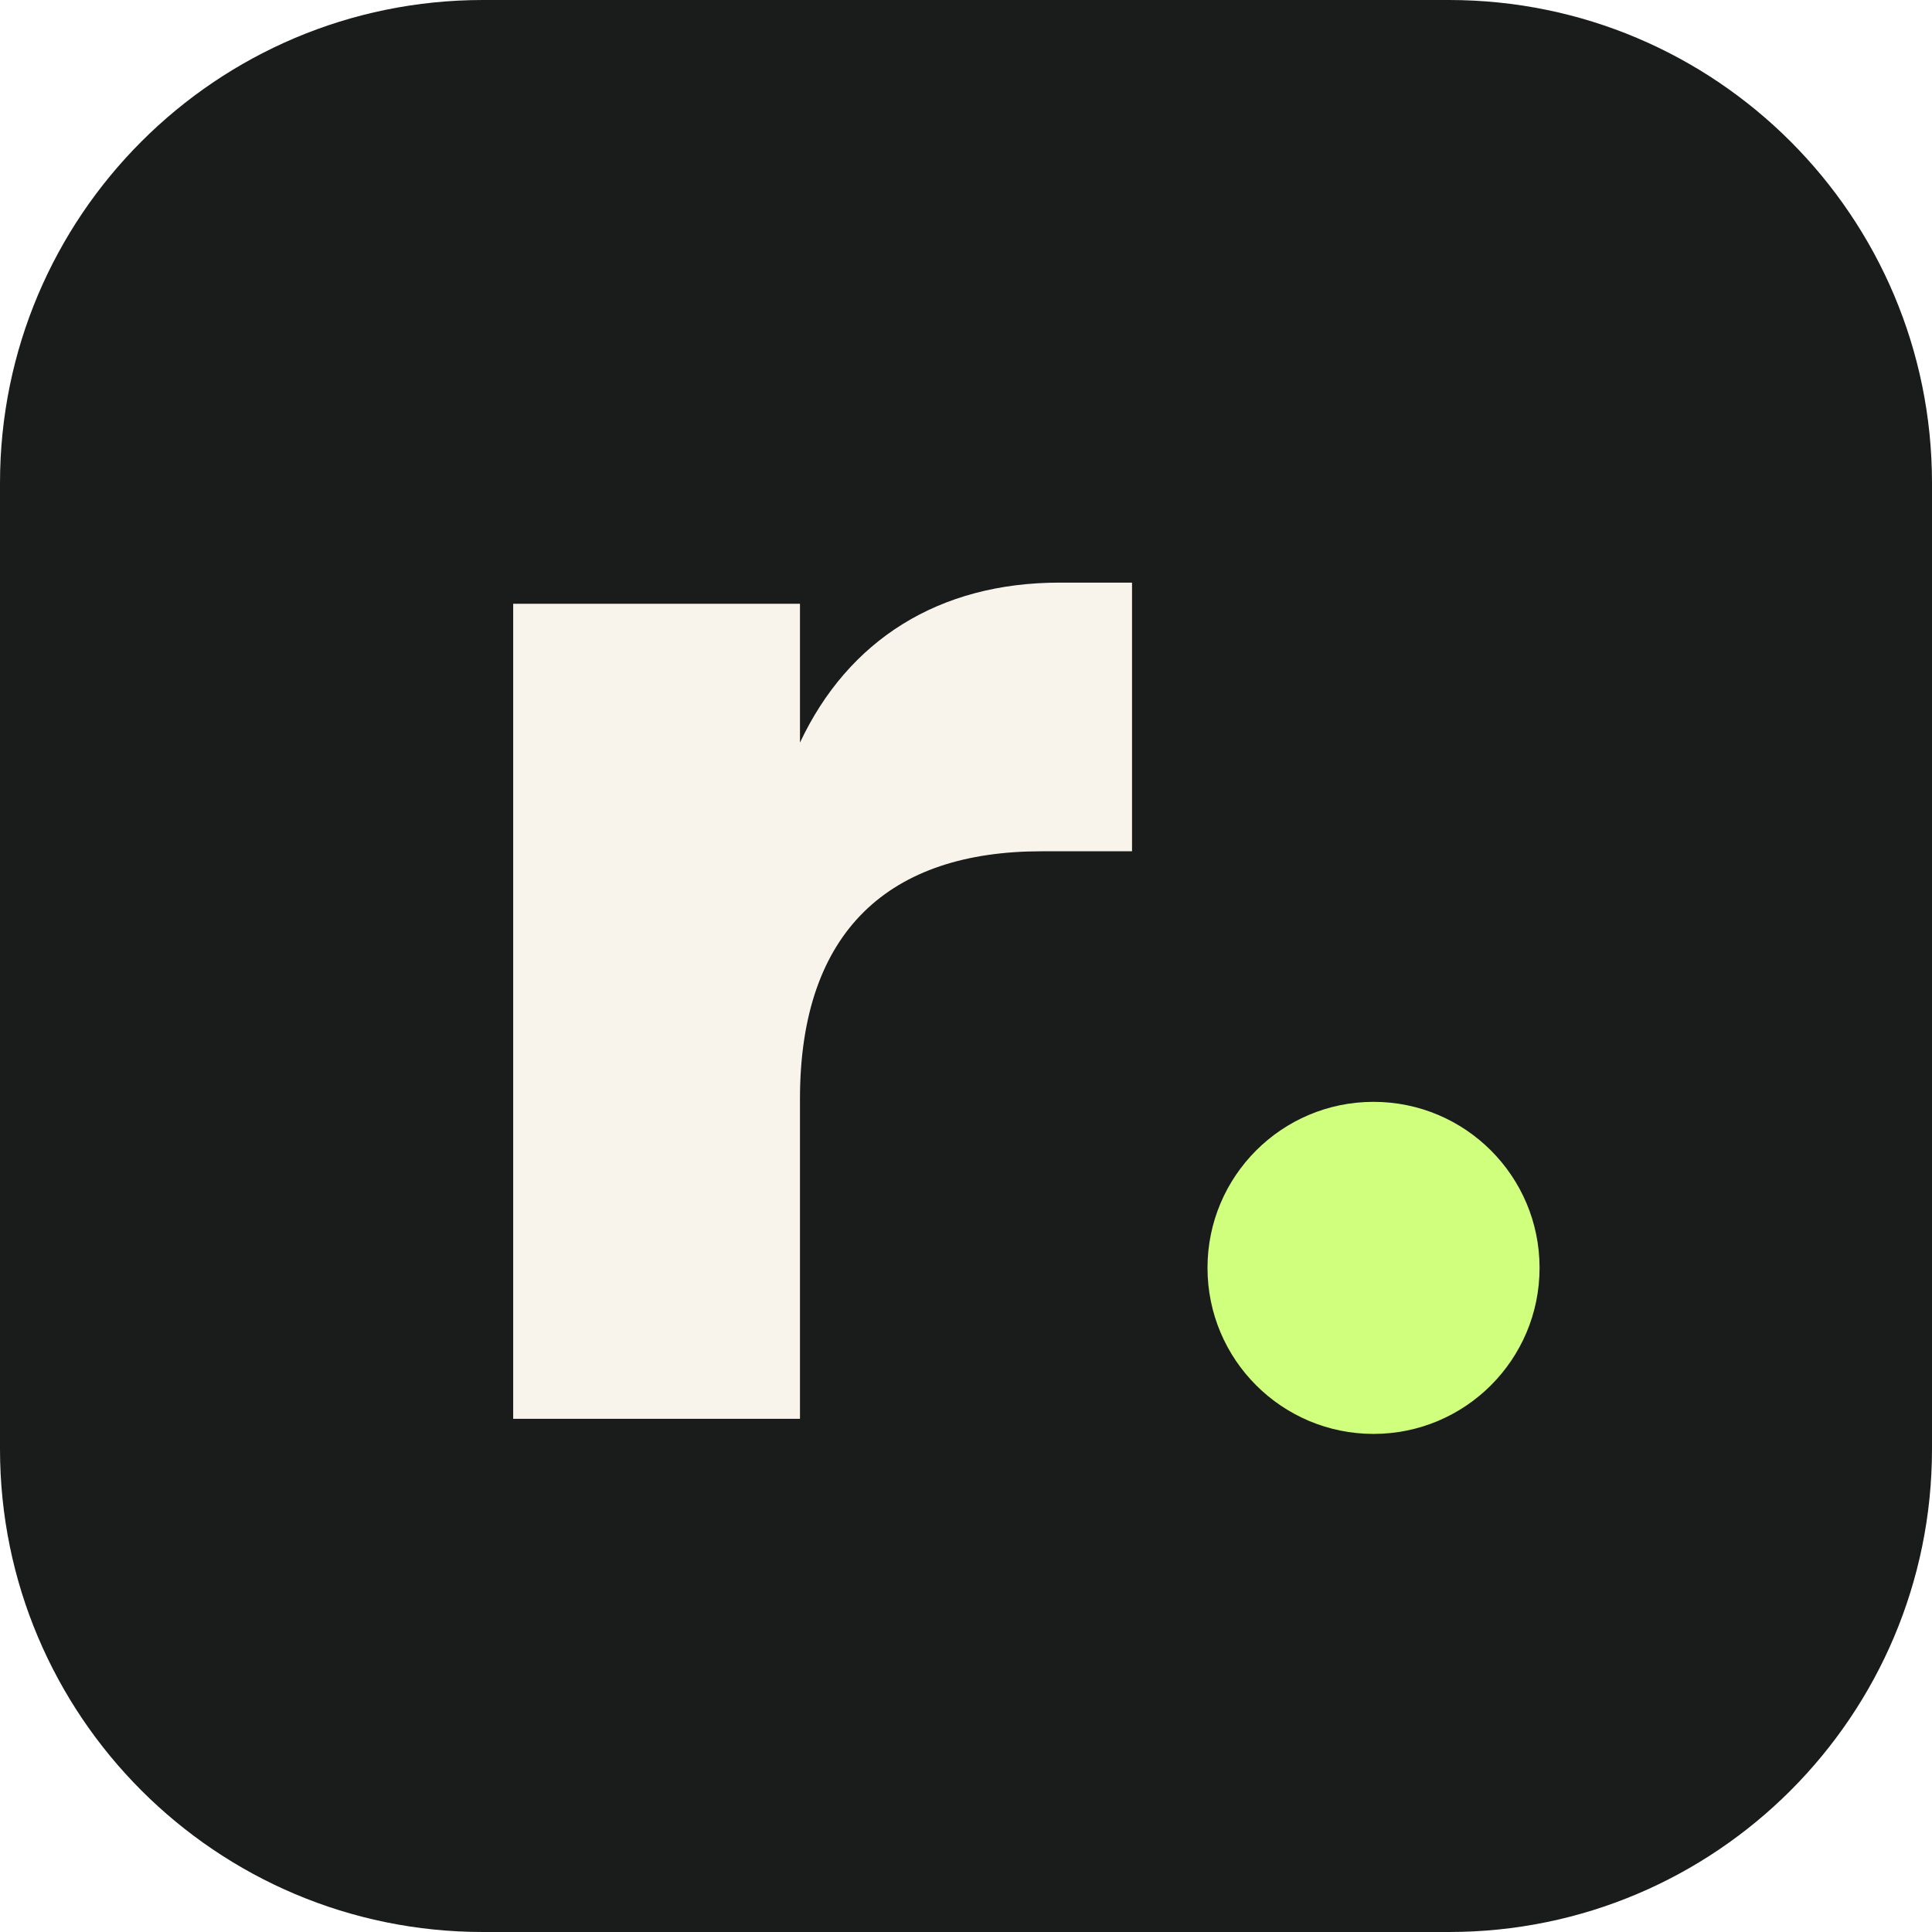
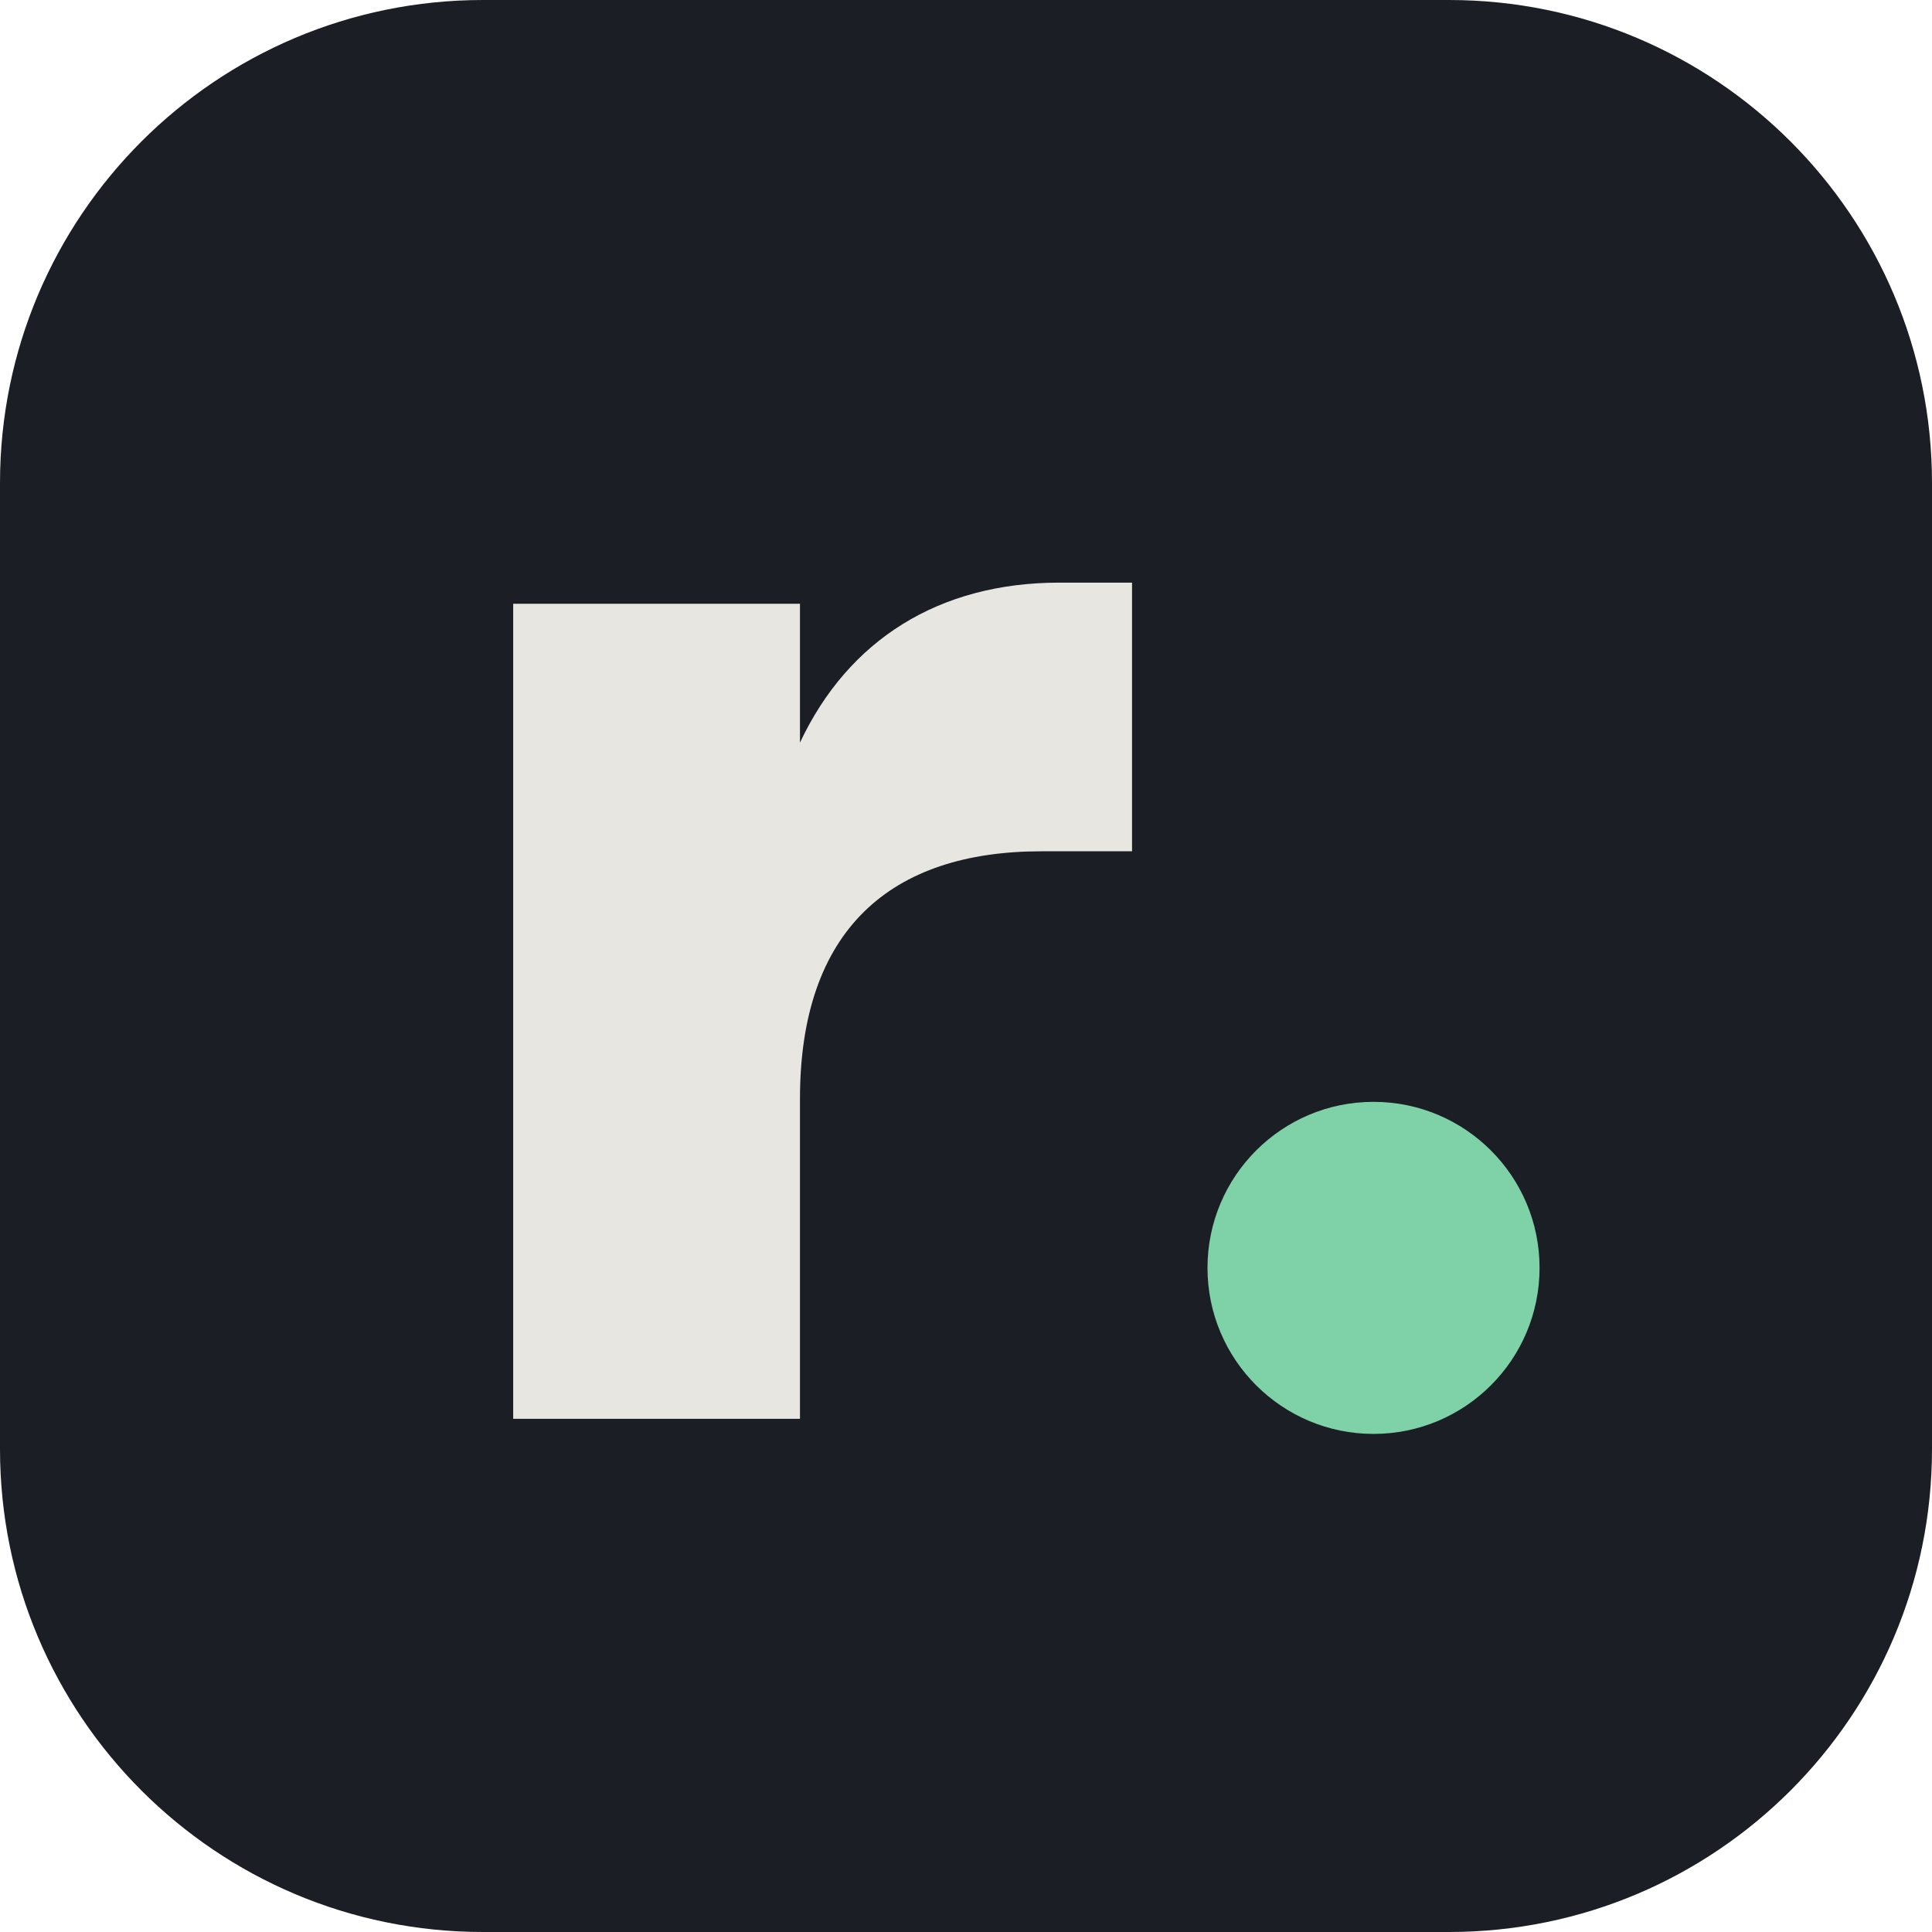
<svg xmlns="http://www.w3.org/2000/svg" viewBox="0 0 64 64">
-   <rect width="64" height="64" rx="16" fill="#1a1c1c" />
-   <path d="M17 47V20h9.5v4.6c1.6-3.4 4.6-5.3 8.6-5.3h2.4v8.9h-3c-5 0-8 2.6-8 8.2V47z" fill="#f9f4eb" />
-   <circle cx="45.5" cy="42" r="5.5" fill="#d0ff7e" />
+   <rect width="64" height="64" rx="16" fill="#1b1e24" />
+   <path d="M17 47V20h9.5v4.6c1.6-3.4 4.6-5.3 8.6-5.3h2.4v8.9h-3c-5 0-8 2.6-8 8.2V47z" fill="#e8e6e1" />
+   <circle cx="45.5" cy="42" r="5.5" fill="#7fd1a8" />
</svg>
